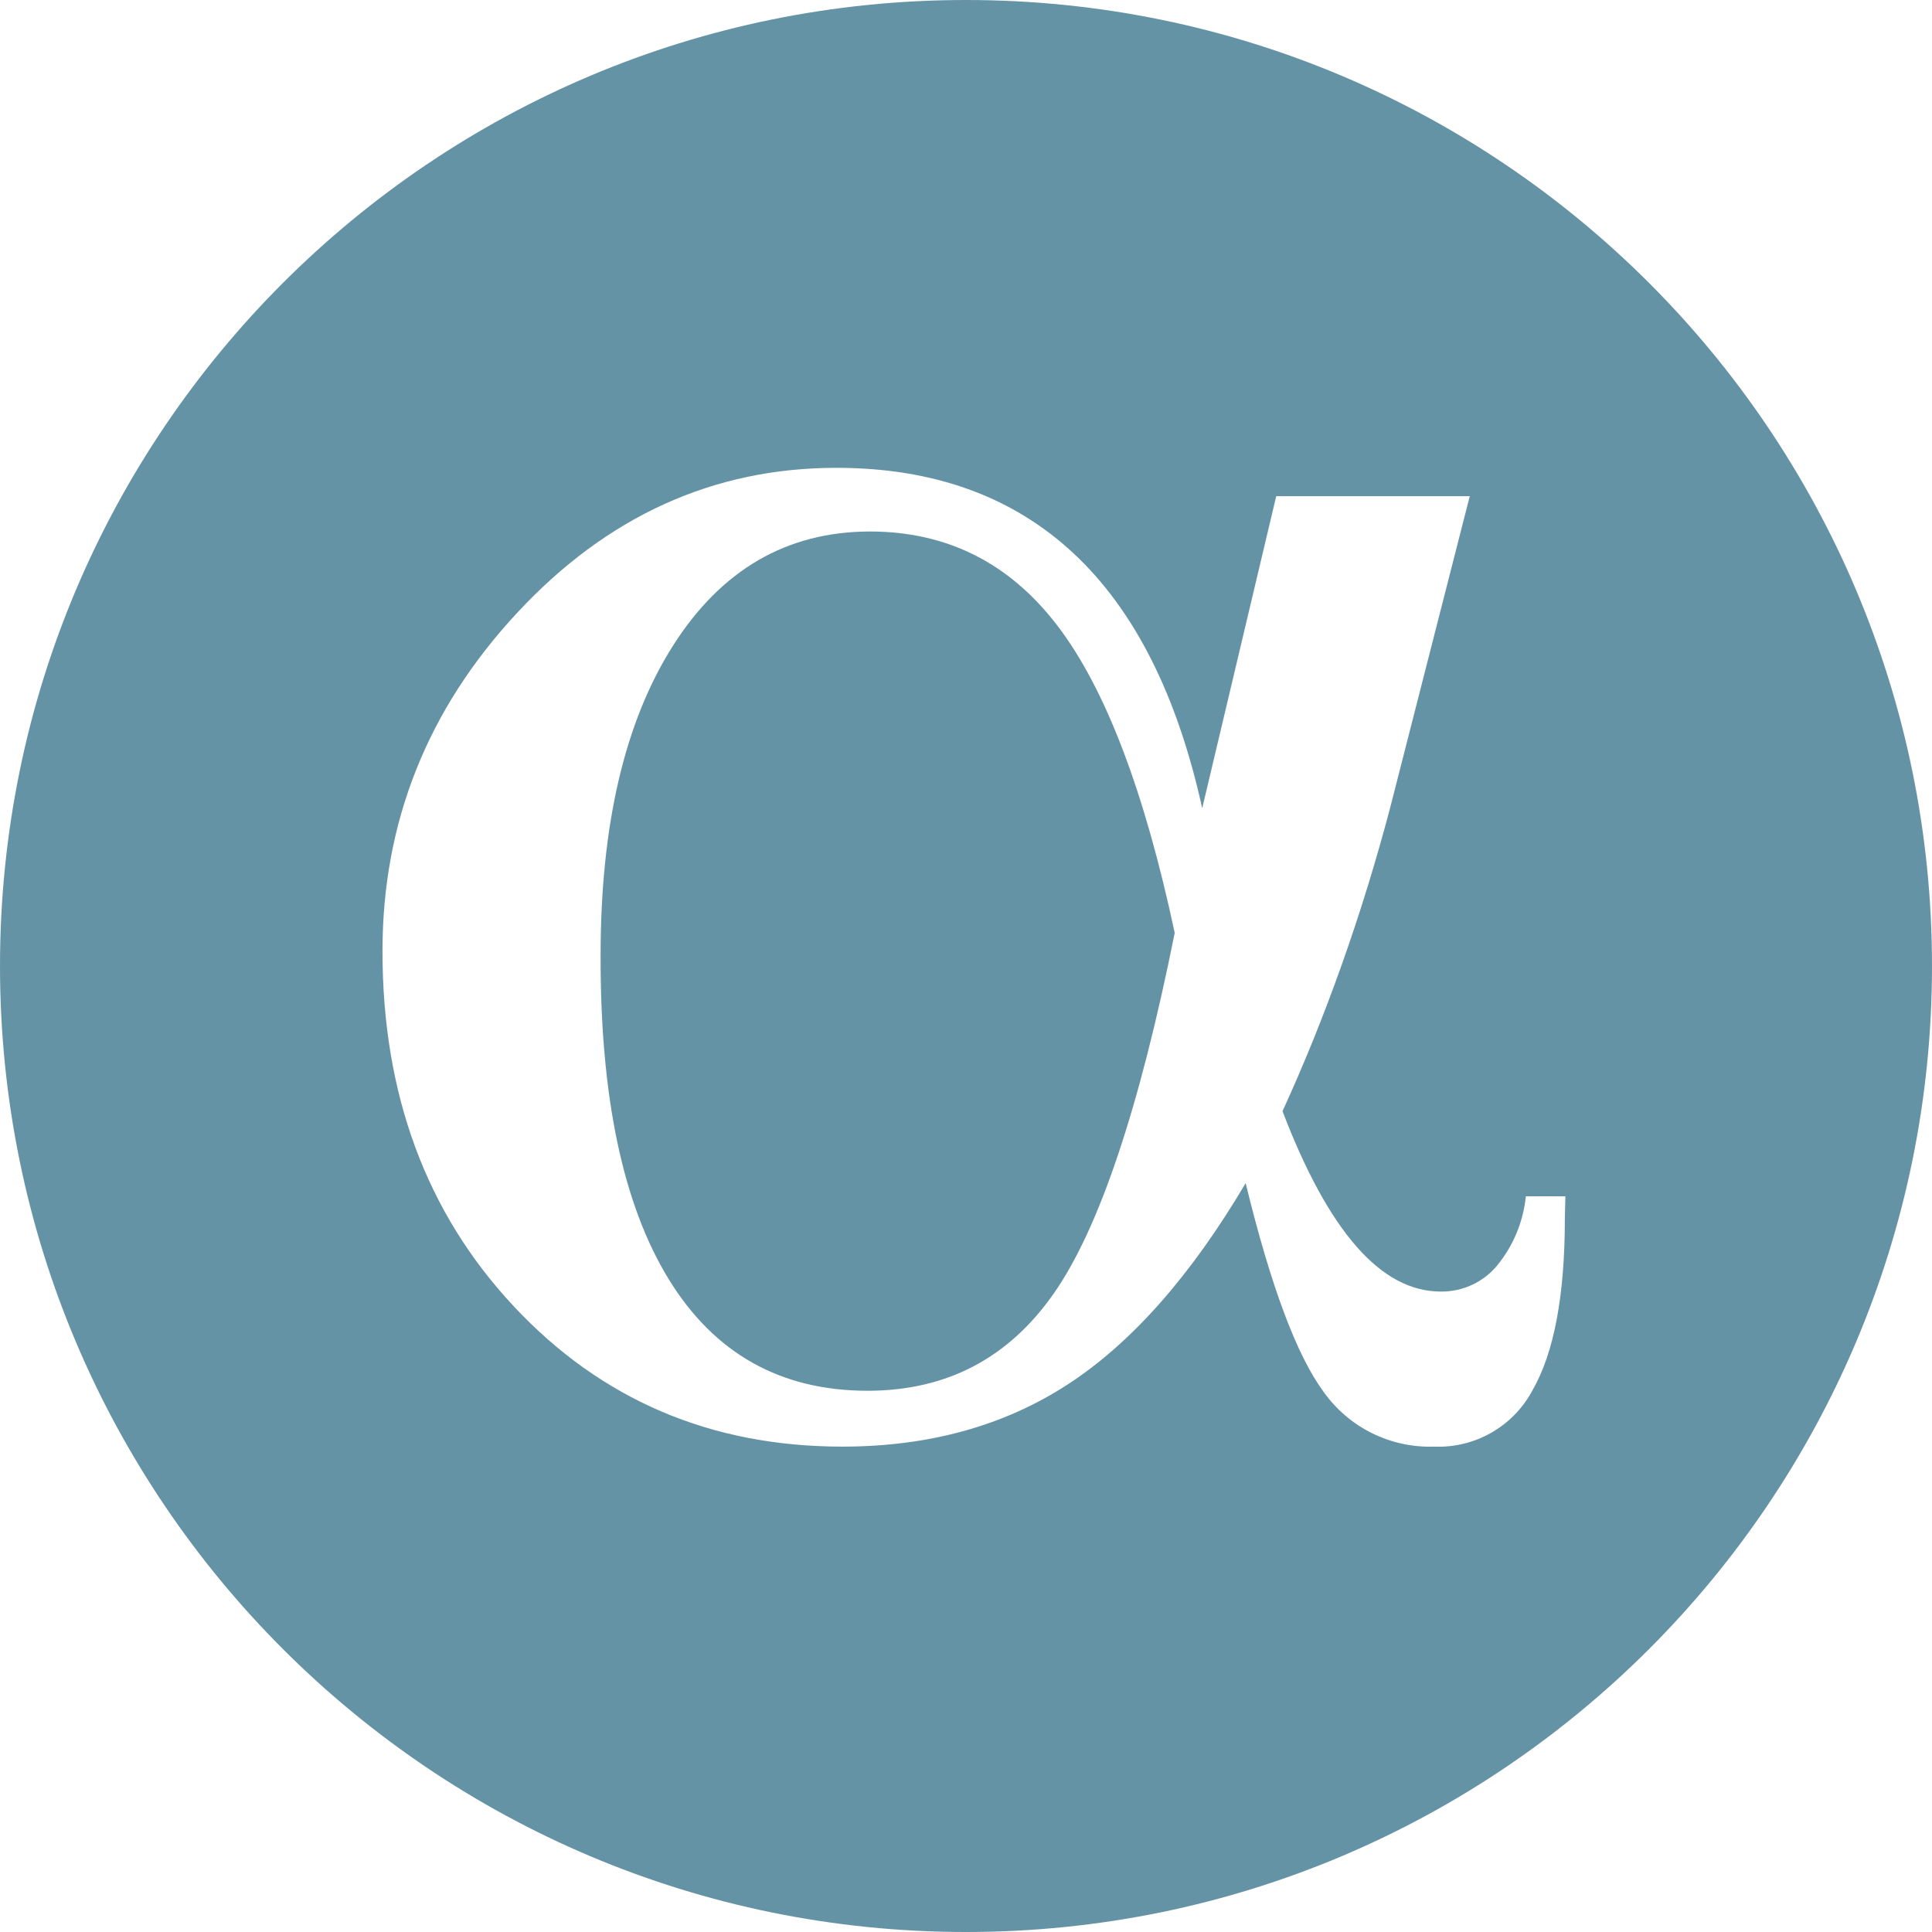
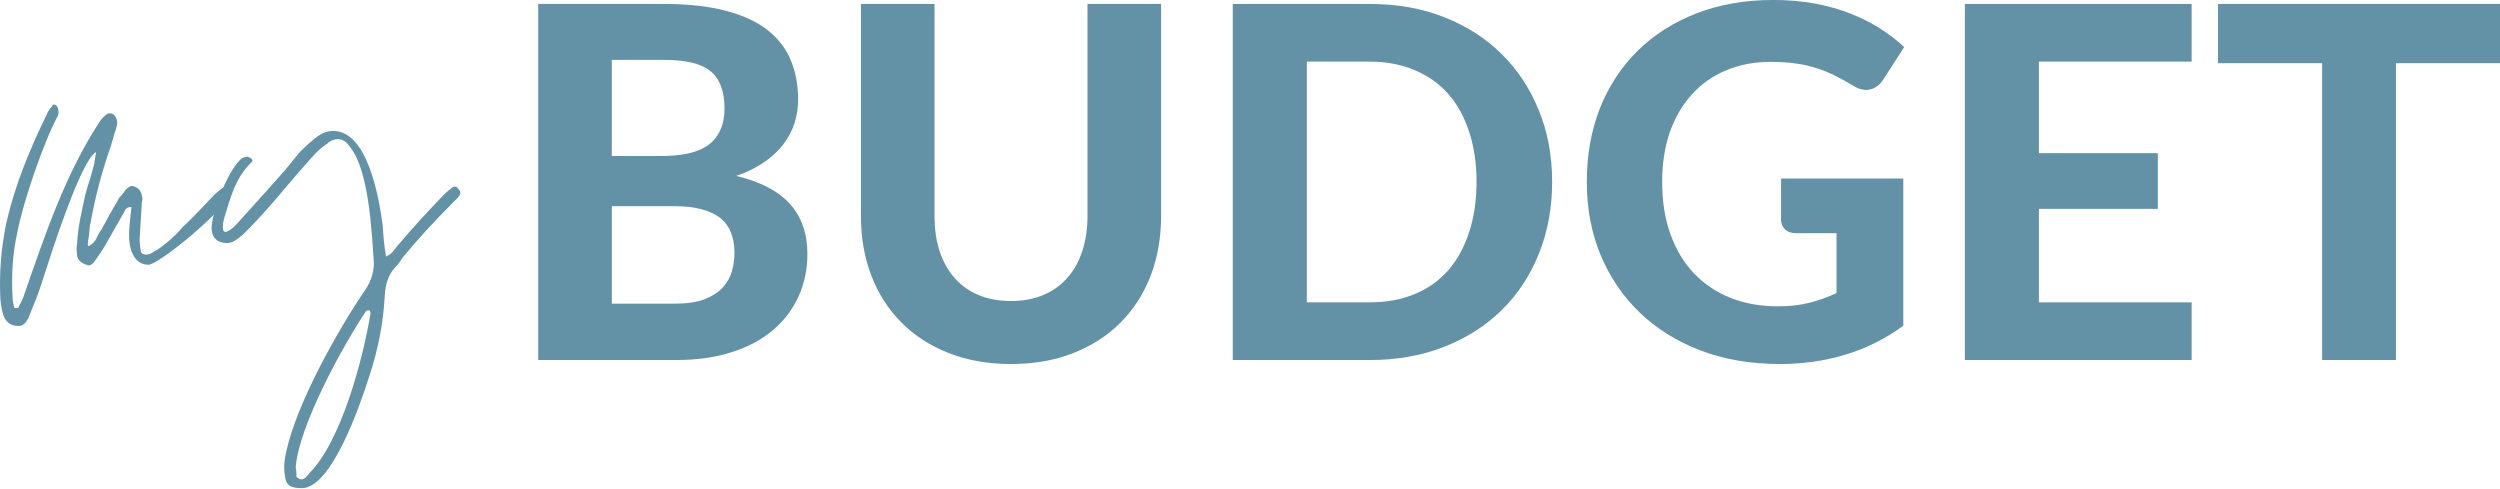
- <svg xmlns="http://www.w3.org/2000/svg" id="aidandang-logo" viewBox="0 0 252.16 252.16">
+ <svg xmlns="http://www.w3.org/2000/svg" xmlns:xlink="http://www.w3.org/1999/xlink" width="176.73pt" height="34.51pt" version="1.2" viewBox="0 0 176.73 34.51">
  <defs>
-     <style>.cls-1{fill:#6593A6;}</style>
+     <symbol id="glyph1-1" overflow="visible">
+       <path d="m12.297-3.984c0.832 0 1.52-0.098 2.062-0.297 0.539-0.207 0.973-0.477 1.297-0.812 0.32-0.344 0.547-0.727 0.672-1.156 0.125-0.438 0.188-0.883 0.188-1.344 0-0.508-0.078-0.969-0.234-1.375-0.148-0.406-0.387-0.75-0.719-1.031-0.336-0.281-0.773-0.492-1.312-0.641-0.531-0.156-1.195-0.234-1.984-0.234h-4.422v6.891zm-4.453-17.234v6.797h3.422c0.727 0 1.375-0.055 1.938-0.172 0.57-0.125 1.047-0.316 1.422-0.578 0.383-0.27 0.676-0.625 0.875-1.062 0.207-0.438 0.312-0.957 0.312-1.562 0-0.625-0.09-1.156-0.266-1.594-0.168-0.445-0.422-0.801-0.766-1.062-0.344-0.27-0.781-0.461-1.312-0.578-0.531-0.125-1.164-0.188-1.891-0.188zm3.734-3.953c1.688 0 3.129 0.164 4.328 0.484 1.195 0.312 2.172 0.762 2.922 1.344 0.758 0.586 1.312 1.293 1.656 2.125 0.352 0.836 0.531 1.766 0.531 2.797 0 0.574-0.086 1.125-0.25 1.656-0.168 0.531-0.43 1.031-0.781 1.5-0.355 0.469-0.812 0.898-1.375 1.281-0.555 0.387-1.211 0.711-1.969 0.969 1.707 0.406 2.973 1.07 3.797 1.984 0.82 0.906 1.234 2.09 1.234 3.547 0 1.074-0.211 2.07-0.625 2.984-0.406 0.906-1.008 1.699-1.797 2.375-0.781 0.668-1.75 1.188-2.906 1.562-1.148 0.375-2.465 0.562-3.953 0.562h-9.75v-25.172z" />
+     </symbol>
+     <symbol id="glyph1-2" overflow="visible">
+       <path d="m12.938-4.172c0.852 0 1.613-0.141 2.281-0.422 0.664-0.281 1.227-0.68 1.688-1.203 0.469-0.52 0.82-1.148 1.062-1.891 0.25-0.738 0.375-1.57 0.375-2.5v-14.984h5.203v14.984c0 1.531-0.246 2.938-0.734 4.219-0.492 1.273-1.195 2.371-2.109 3.297-0.918 0.93-2.031 1.652-3.344 2.172-1.305 0.52-2.777 0.781-4.422 0.781-1.637 0-3.109-0.262-4.422-0.781-1.312-0.52-2.43-1.242-3.344-2.172-0.918-0.926-1.621-2.023-2.109-3.297-0.492-1.281-0.734-2.688-0.734-4.219v-14.984h5.203v14.984c0 0.93 0.117 1.762 0.359 2.5 0.25 0.742 0.602 1.371 1.062 1.891 0.457 0.523 1.02 0.922 1.688 1.203 0.676 0.281 1.441 0.422 2.297 0.422z" />
+     </symbol>
+     <symbol id="glyph1-3" overflow="visible">
+       <path d="m25.219-12.594c0 1.836-0.312 3.527-0.938 5.078-0.617 1.543-1.492 2.871-2.625 3.984-1.125 1.105-2.481 1.969-4.062 2.594-1.586 0.625-3.344 0.938-5.281 0.938h-9.672v-25.172h9.672c1.938 0 3.695 0.312 5.281 0.938 1.582 0.625 2.938 1.496 4.062 2.609 1.133 1.117 2.008 2.445 2.625 3.984 0.625 1.531 0.938 3.215 0.938 5.047zm-5.344 0c0-1.32-0.18-2.508-0.531-3.562-0.344-1.051-0.84-1.941-1.484-2.672-0.648-0.727-1.438-1.285-2.375-1.672-0.93-0.395-1.984-0.594-3.172-0.594h-4.438v17.016h4.438c1.188 0 2.242-0.191 3.172-0.578 0.938-0.383 1.727-0.941 2.375-1.672 0.645-0.738 1.141-1.633 1.484-2.688 0.352-1.062 0.531-2.254 0.531-3.578z" />
+     </symbol>
+     <symbol id="glyph1-4" overflow="visible">
+       <path d="m14.891-12.828h8.641v10.406c-1.281 0.93-2.652 1.609-4.109 2.047-1.449 0.438-2.984 0.656-4.609 0.656-2.062 0-3.934-0.316-5.609-0.953-1.68-0.645-3.117-1.539-4.312-2.688-1.188-1.145-2.109-2.504-2.766-4.078-0.648-1.57-0.969-3.289-0.969-5.156 0-1.883 0.305-3.613 0.922-5.188 0.625-1.57 1.508-2.926 2.656-4.062 1.145-1.133 2.531-2.019 4.156-2.656 1.625-0.633 3.441-0.953 5.453-0.953 1.039 0 2.016 0.086 2.922 0.25 0.906 0.168 1.738 0.402 2.5 0.703 0.758 0.293 1.457 0.641 2.094 1.047 0.633 0.398 1.211 0.84 1.734 1.328l-1.5 2.328c-0.242 0.367-0.547 0.59-0.922 0.672-0.367 0.086-0.766-0.008-1.203-0.281-0.418-0.25-0.824-0.473-1.219-0.672-0.398-0.207-0.824-0.383-1.281-0.531-0.449-0.156-0.938-0.27-1.469-0.344-0.531-0.082-1.148-0.125-1.844-0.125-1.168 0-2.227 0.203-3.172 0.609-0.949 0.398-1.758 0.969-2.422 1.719-0.668 0.742-1.184 1.633-1.547 2.672-0.355 1.043-0.531 2.203-0.531 3.484 0 1.387 0.195 2.625 0.594 3.719 0.395 1.094 0.953 2.016 1.672 2.766s1.578 1.324 2.578 1.719c1 0.398 2.109 0.594 3.328 0.594 0.832 0 1.578-0.082 2.234-0.25 0.656-0.164 1.297-0.395 1.922-0.688v-4.234h-2.844c-0.344 0-0.609-0.086-0.797-0.266-0.188-0.188-0.281-0.414-0.281-0.688z" />
+     </symbol>
+     <symbol id="glyph1-5" overflow="visible">
+       <path d="m7.875-21.094v6.469h8.406v3.938h-8.406v6.609h10.797v4.078h-16.031v-25.172h16.031v4.078z" />
+     </symbol>
+     <symbol id="glyph1-6" overflow="visible">
+       <path d="m20.453-20.984h-7.359v20.984h-5.219v-20.984h-7.359v-4.188h19.938z" />
+     </symbol>
+     <symbol id="glyph0-0" overflow="visible">
+       <path d="m0.672-9.695c0.383 0.047 0.574-0.191 0.77-0.527l0.285-0.723c0.336-0.766 0.578-1.488 0.816-2.254 0.527-1.633 2.641-8.258 3.695-8.785l-0.141 0.863c-0.098 0.336-0.195 0.723-0.289 1.059-0.145 0.383-0.242 0.766-0.336 1.102-0.242 1.152-0.527 2.258-0.578 3.457-0.047 0.238-0.047 0.48 0 0.77 0 0.383 0.289 0.574 0.625 0.719h0.098c0 0.047 0 0.047 0.047 0.047 0.238 0 0.383-0.145 0.527-0.383 0.242-0.336 0.48-0.672 0.672-1.008l1.395-2.449c0.047-0.191 0.238-0.289 0.477-0.289l-0.141 1.344c-0.051 0.578-0.051 1.203 0.141 1.777 0.242 0.625 0.625 0.961 1.203 0.961 0.719 0 5.469-3.887 5.711-4.992 0.047-0.145 0.047-0.238-0.098-0.383-0.047-0.051-0.145-0.098-0.238-0.098-0.047 0-0.098 0-0.145 0.047-0.238 0.195-0.434 0.336-0.625 0.531-0.719 0.766-1.438 1.535-2.207 2.254-0.527 0.625-1.152 1.152-1.777 1.586-0.145 0.047-0.238 0.141-0.336 0.191-0.145 0.094-0.285 0.145-0.43 0.145-0.191 0-0.336-0.051-0.387-0.195-0.047-0.336-0.094-0.527-0.094-0.863l0.145-2.398c0-0.145 0-0.242 0.047-0.383 0-0.145 0-0.242-0.047-0.387-0.051-0.285-0.242-0.48-0.48-0.574l-0.191-0.051c-0.145 0-0.289 0.098-0.48 0.289-0.098 0.145-0.191 0.289-0.289 0.387-0.145 0.141-0.238 0.285-0.289 0.43-0.383 0.625-0.719 1.25-1.055 1.871-0.145 0.242-0.289 0.434-0.383 0.672-0.098 0.242-0.289 0.434-0.527 0.578-0.098 0.047-0.145-0.047-0.098-0.289 0.047-0.238 0.098-0.672 0.145-1.246 0.047-0.051 0.047-0.098 0.047-0.145 0.336-1.871 0.816-3.648 1.441-5.426 0.047-0.238 0.145-0.43 0.191-0.672 0.047-0.191 0.145-0.383 0.191-0.625 0.098-0.285 0.047-0.574-0.145-0.812-0.094-0.098-0.191-0.145-0.289-0.145-0.094 0-0.191 0-0.238 0.047-0.191 0.145-0.336 0.289-0.48 0.48-2.496 3.793-3.934 8.16-5.422 12.43-0.051 0.145-0.098 0.242-0.145 0.336-0.051 0.145-0.145 0.242-0.191 0.387 0 0.047-0.051 0.094-0.195 0.094-0.094 0-0.141-0.047-0.141-0.094-0.051-0.242-0.098-0.434-0.098-0.578-0.098-1.68 0-3.215 0.336-4.703 0.383-2.062 1.871-6.434 2.879-8.254 0.051-0.195 0.051-0.434-0.094-0.672-0.051-0.051-0.145-0.098-0.191-0.098-0.051 0-0.098 0-0.098 0.047-0.047 0.098-0.145 0.191-0.191 0.242-0.047 0.094-0.145 0.191-0.191 0.336-1.199 2.445-2.258 4.992-2.883 7.68-0.383 1.824-0.527 3.648-0.43 5.473 0.047 0.43 0.094 0.812 0.238 1.199 0.191 0.43 0.527 0.672 0.961 0.672z" />
+     </symbol>
+     <symbol id="glyph0-1" overflow="visible">
+       <path d="m6.238 1.777c2.113 0 4.129-5.906 4.754-7.875 0.625-1.871 1.008-3.789 1.105-5.711 0.047-0.816 0.238-1.488 0.766-2.062 0.191-0.191 0.336-0.387 0.48-0.625 1.105-1.344 2.258-2.594 3.551-3.887 0.098-0.098 0.195-0.191 0.289-0.289 0.098-0.098 0.191-0.191 0.242-0.336 0.047-0.145 0-0.238-0.145-0.383-0.051-0.098-0.098-0.145-0.242-0.145-0.047 0-0.094 0-0.145 0.047-0.238 0.191-0.43 0.336-0.621 0.527-1.152 1.199-2.211 2.352-3.312 3.648-0.191 0.242-0.336 0.527-0.77 0.719-0.145-0.812-0.191-1.484-0.238-2.207-0.289-2.16-1.105-6.672-3.504-6.672-0.387 0-0.77 0.145-1.105 0.383-0.434 0.336-0.863 0.723-1.246 1.105-0.336 0.434-0.723 0.863-1.059 1.297-0.383 0.43-0.766 0.863-1.152 1.297l-2.16 2.398c-0.238 0.238-0.43 0.48-0.766 0.625-0.051 0-0.051 0-0.098 0.047-0.047 0-0.145-0.047-0.191-0.145-0.047-0.289 0-0.574 0.098-0.91 0.43-1.395 0.766-2.785 1.918-3.891 0.145-0.047 0-0.285-0.145-0.336-0.047 0-0.094 0-0.094-0.047h-0.145c-0.047 0-0.145 0.047-0.289 0.098-0.91 0.672-2.16 3.789-2.16 4.992 0.047 0.672 0.434 1.008 1.055 1.008 0.242 0 0.387-0.051 0.48-0.098 0.242-0.145 0.531-0.336 0.816-0.625 0.914-0.91 1.68-1.773 2.496-2.734 0.336-0.434 0.723-0.816 1.059-1.25 0.336-0.383 0.672-0.766 1.008-1.148 0.383-0.434 0.719-0.816 1.246-1.152 0.242-0.242 0.527-0.336 0.77-0.336 0.336 0 0.621 0.191 0.91 0.621 1.297 1.68 1.488 6 1.633 8.113 0 0.672-0.191 1.297-0.574 1.871-1.969 2.883-4.852 8.016-5.617 11.473-0.145 0.625-0.191 1.152-0.098 1.68 0.051 0.77 0.48 0.914 1.199 0.914zm0-0.625c-0.094 0-0.141 0-0.191-0.047-0.145-0.051-0.238-0.145-0.191-0.289 0-0.145 0-0.289-0.047-0.434v-0.145c0.238-2.832 3.215-8.352 4.945-10.941 0.047-0.051 0.141-0.098 0.191-0.098 0.094 0 0.145 0.098 0.145 0.242-0.531 3.215-2.066 9.023-4.32 11.277-0.145 0.191-0.336 0.434-0.531 0.434z" />
+     </symbol>
  </defs>
-   <path class="cls-1" d="M212.59,141.25q9.39,12.24,15.34,40.14-6.87,34.25-15.74,47t-24.33,12.76q-17.06,0-26-14.61T153,184.3q0-25.53,9.45-40.4T188.13,129Q203.21,129,212.59,141.25Z" transform="translate(-74.61 -59.63)" />
-   <path class="cls-1" d="M200.69,59.63A126.08,126.08,0,1,0,326.77,185.71,126.08,126.08,0,0,0,200.69,59.63Zm78.16,159.05q0,15.07-4.23,22.42a13.88,13.88,0,0,1-12.83,7.34,17,17,0,0,1-14.42-7.14q-5.28-7.14-10.18-27.25Q226.48,232.17,214,240.3t-29.43,8.14q-25.78,0-42.91-18.32t-17.13-46.35q0-25.26,17.59-44.17t41.66-18.91q18.92,0,30.88,11.1t16.86,33.33l9.66-40.73h25.26L256.1,164.86q-2.78,10.57-6.35,20.63T242,204.66q4.5,11.78,9.65,17.66t11,5.88a9.39,9.39,0,0,0,7.34-3.37,16.92,16.92,0,0,0,3.77-9.06h5.16Z" transform="translate(-74.61 -59.63)" />
+   <g transform="translate(-98.384 -172.02)" fill="#6391a6">
+     <use x="98.941" y="204.75" width="100%" height="100%" xlink:href="#glyph0-0" />
+     <use x="113.485" y="204.75" width="100%" height="100%" xlink:href="#glyph0-1" />
+     <use x="133.79" y="197.471" width="100%" height="100%" xlink:href="#glyph1-1" />
+     <use x="156.917" y="197.471" width="100%" height="100%" xlink:href="#glyph1-2" />
+     <use x="182.889" y="197.471" width="100%" height="100%" xlink:href="#glyph1-3" />
+     <use x="209.4" y="197.471" width="100%" height="100%" xlink:href="#glyph1-4" />
+     <use x="234.643" y="197.471" width="100%" height="100%" xlink:href="#glyph1-5" />
+     <use x="254.665" y="197.471" width="100%" height="100%" xlink:href="#glyph1-6" />
+   </g>
</svg>
